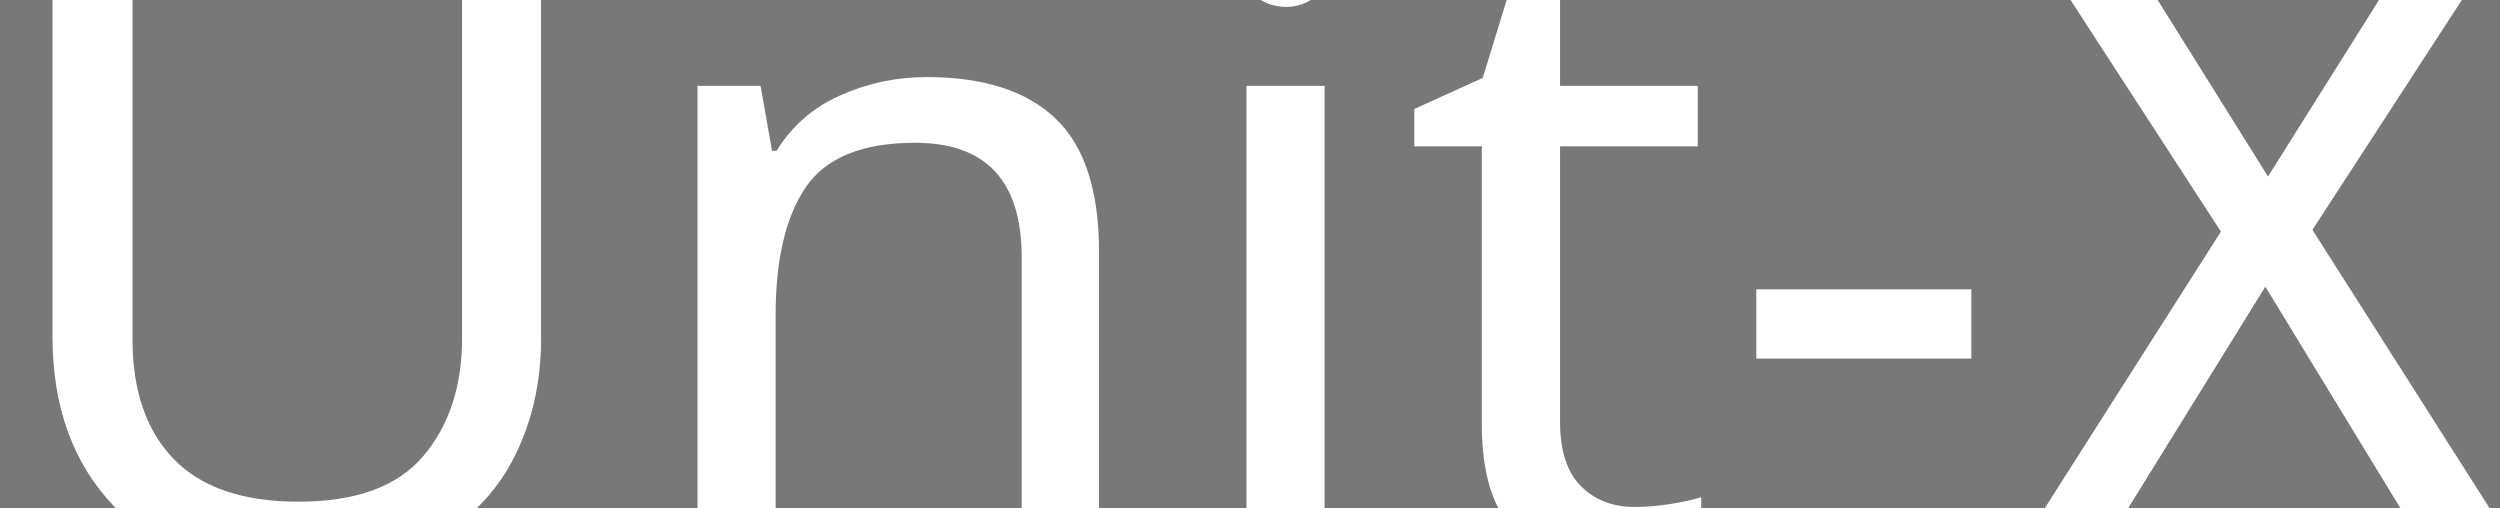
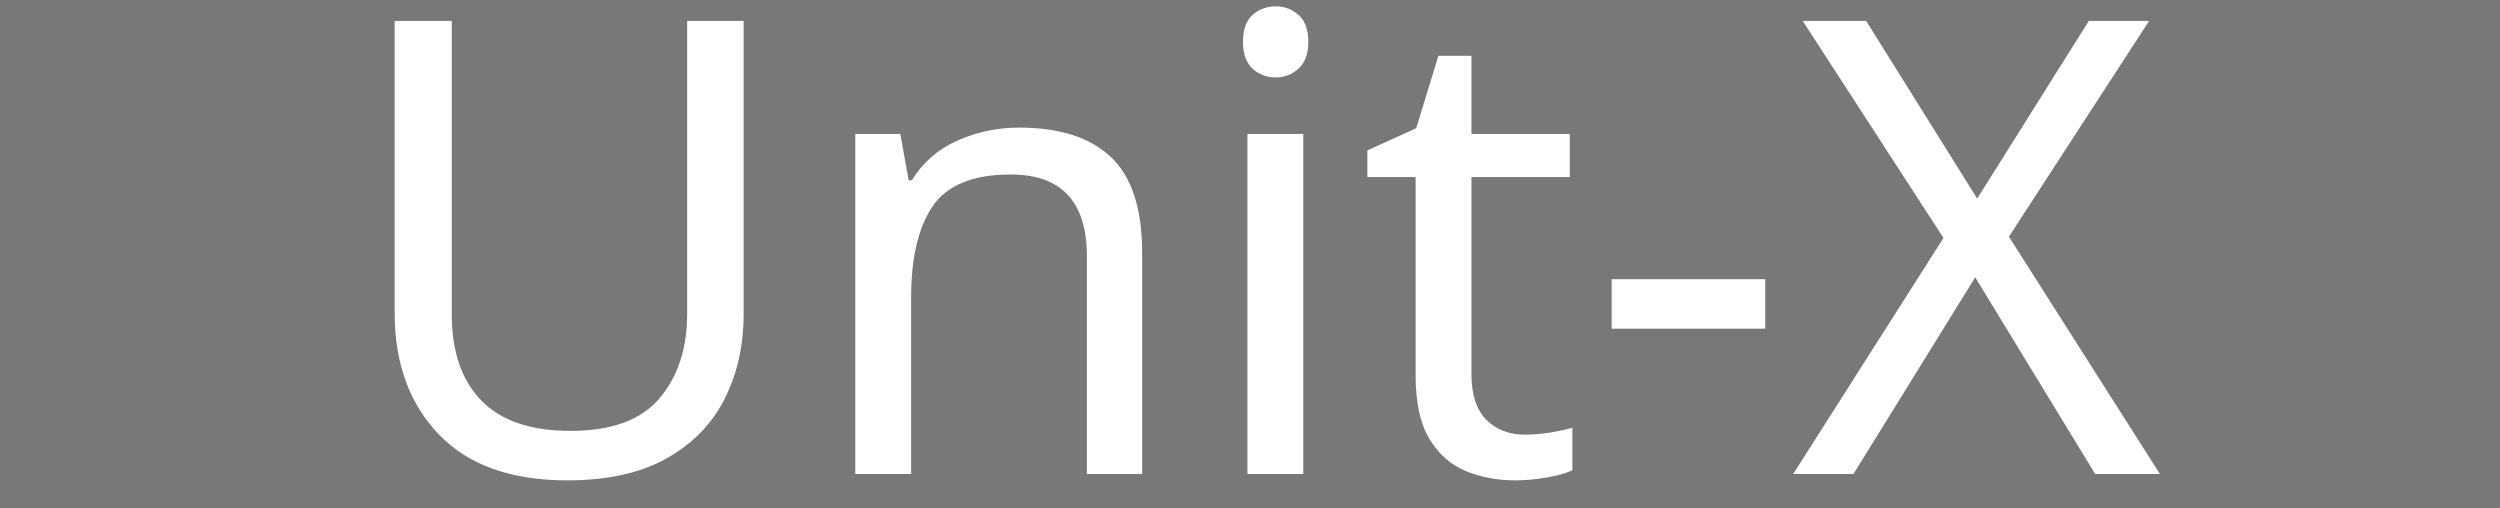
<svg xmlns="http://www.w3.org/2000/svg" width="394" height="80" viewBox="0 0 394 80">
  <rect width="394" height="250" fill="#000000" fill-opacity="0.5" />
-   <text x="197" y="40" font-family="Montserrat" font-size="140" fill="#FFFFFF" text-anchor="middle" dominant-baseline="middle">Unit-X</text>
+   <text x="197" y="40" font-family="Montserrat" font-size="100" fill="#FFFFFF" text-anchor="middle" dominant-baseline="middle">Unit-X</text>
</svg>
